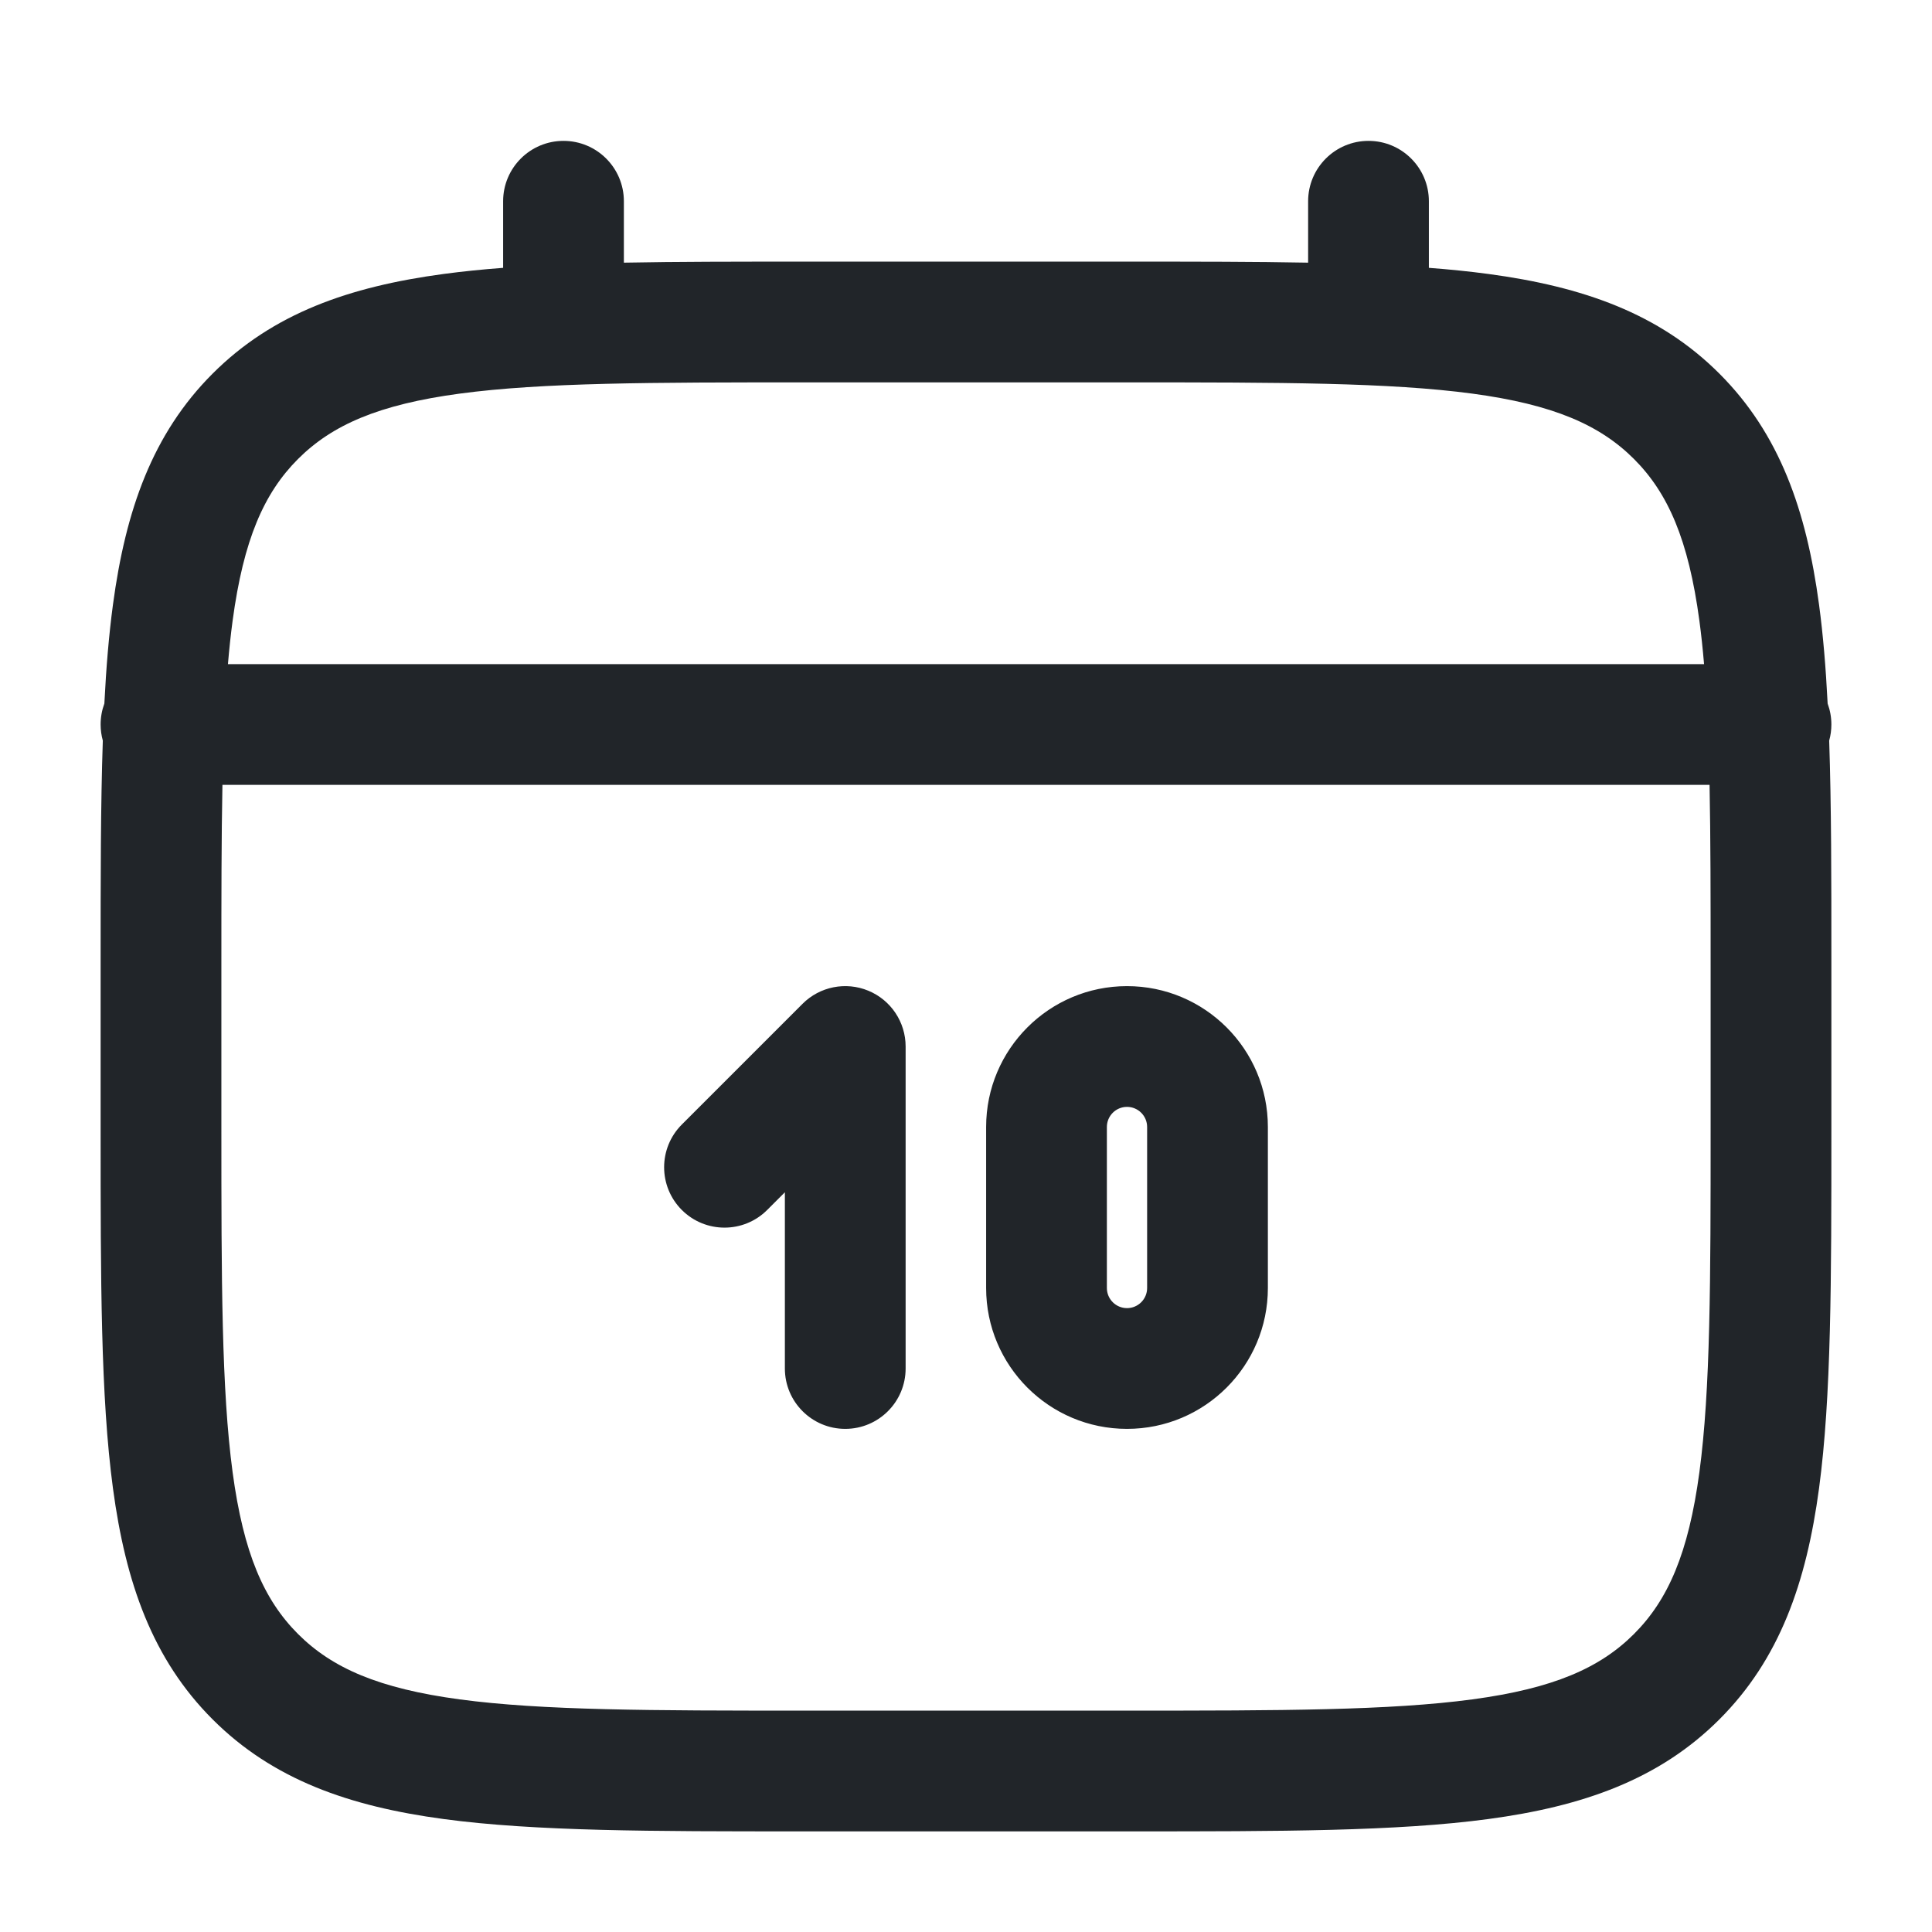
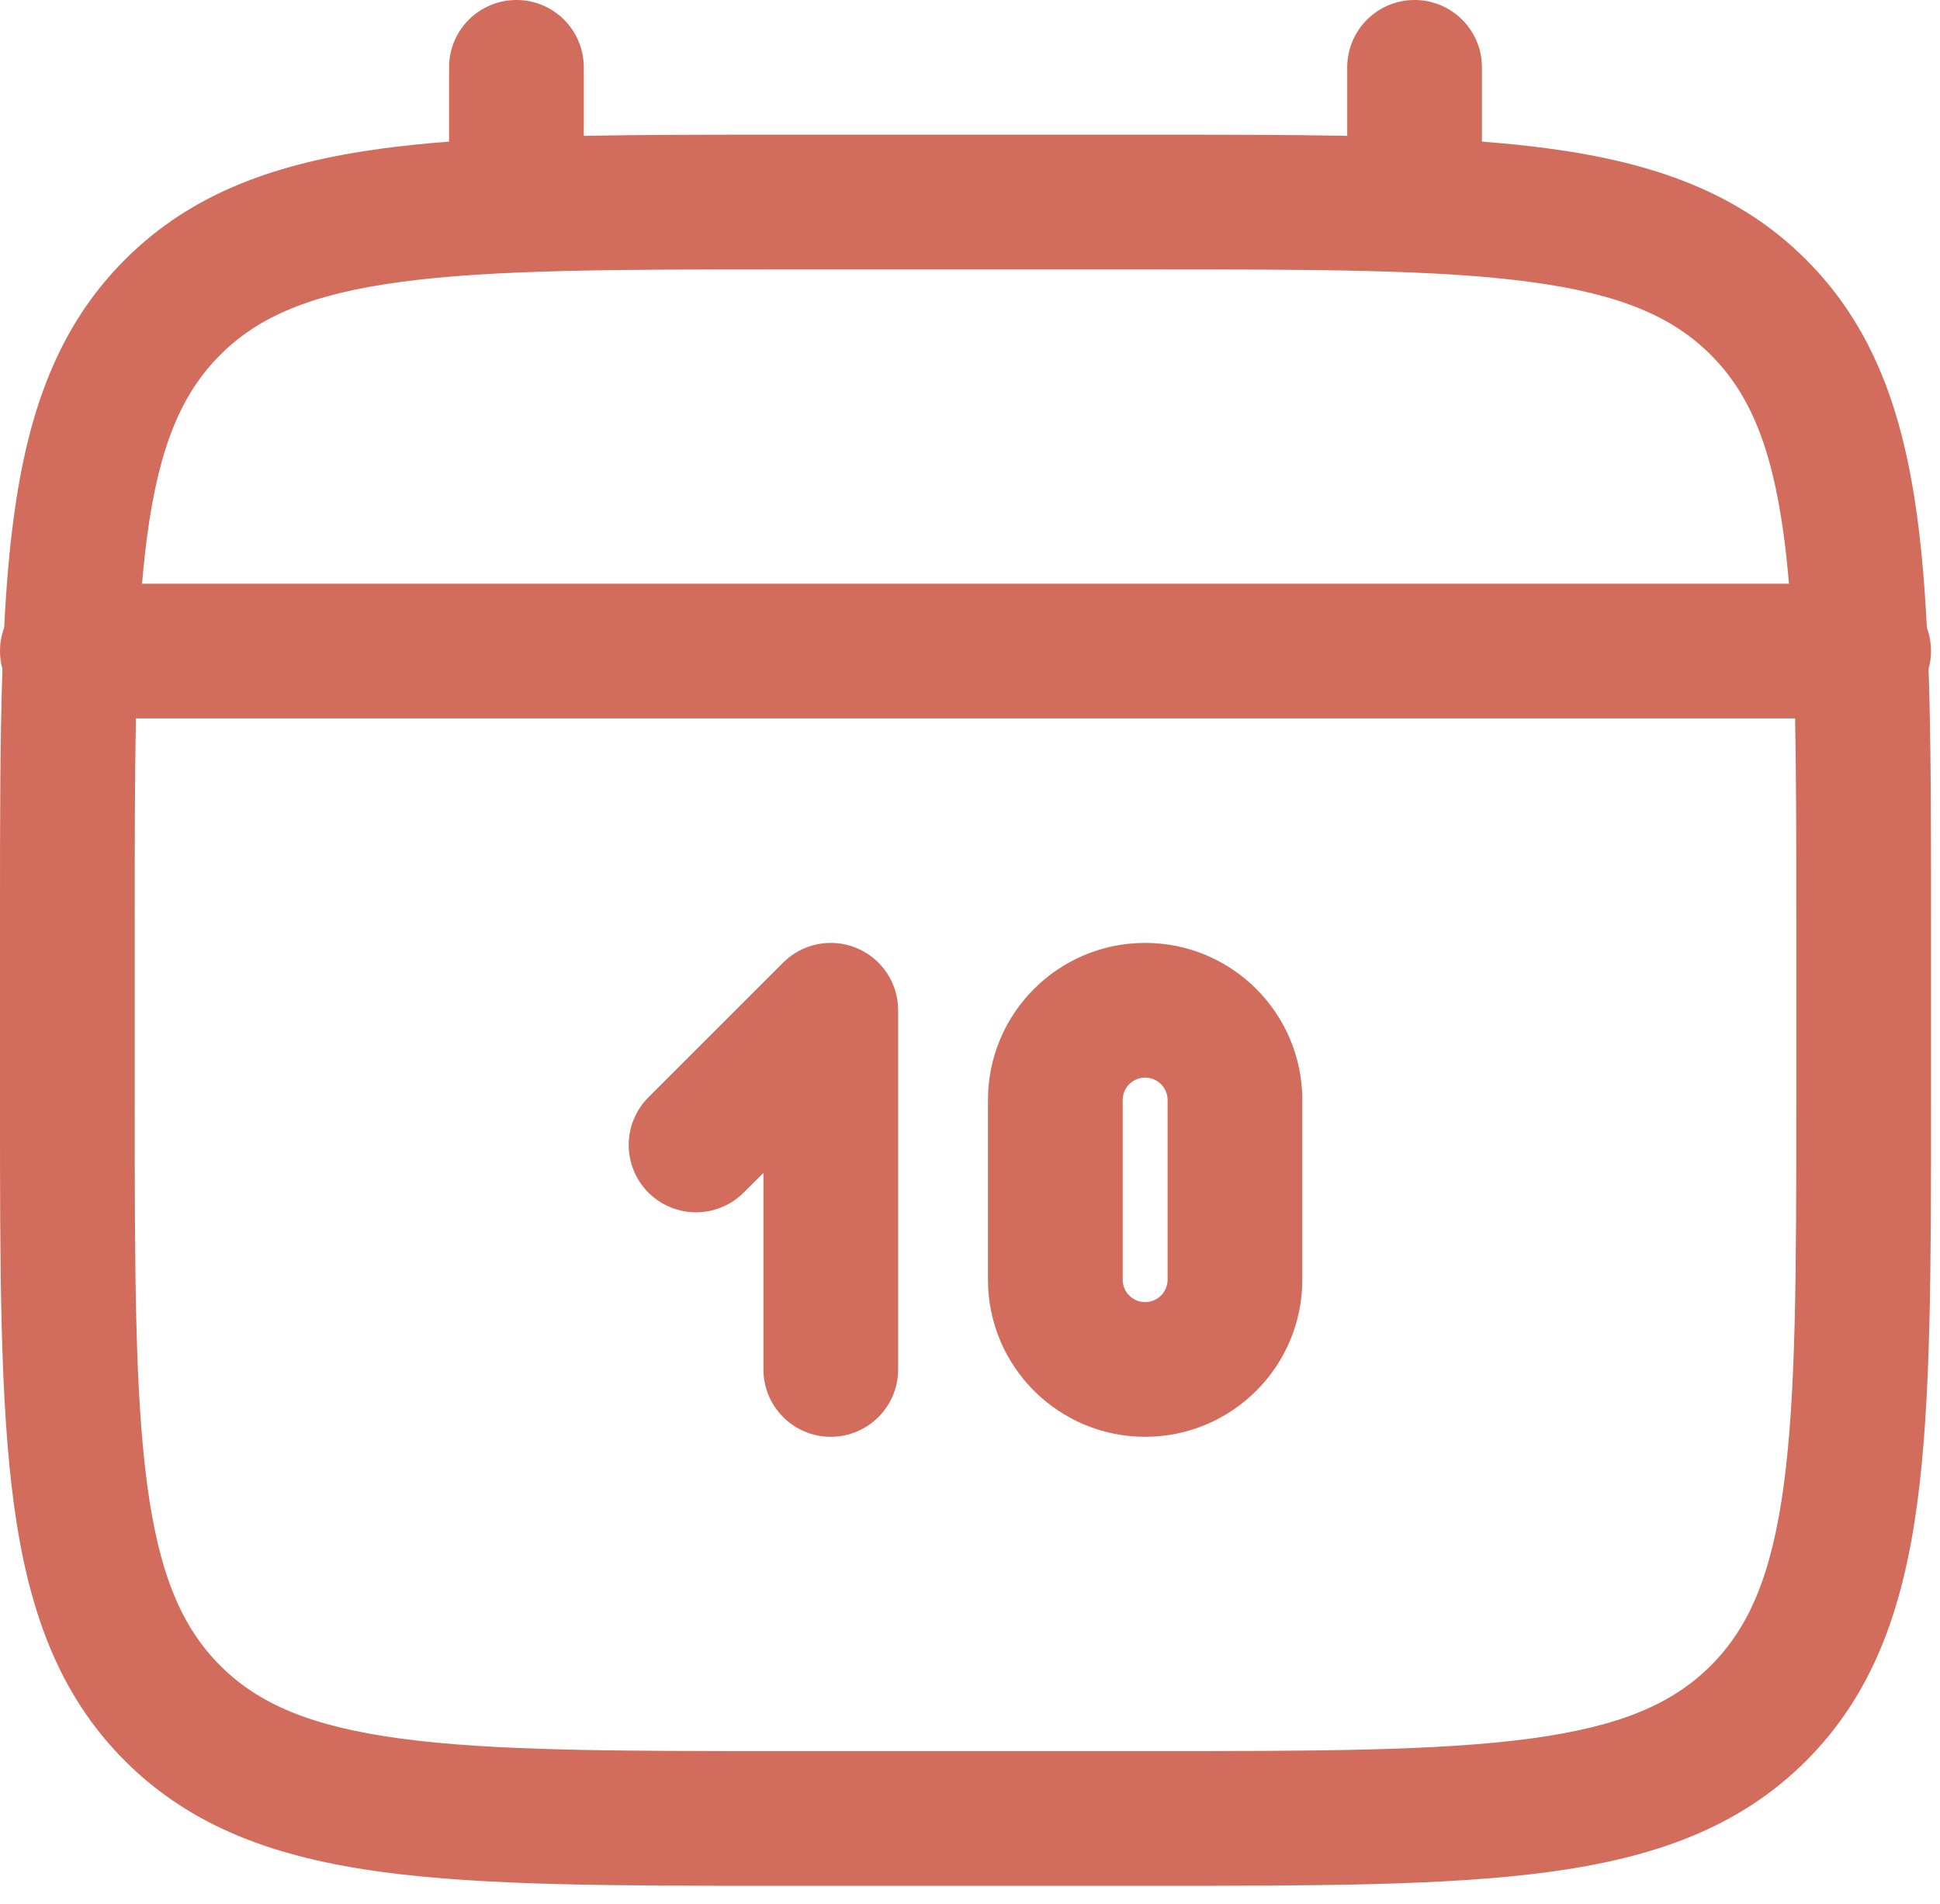
- <svg xmlns="http://www.w3.org/2000/svg" width="60" height="60" viewBox="0 0 60 60" fill="none">
-   <path fill-rule="evenodd" clip-rule="evenodd" d="M17.5 4.375C18.535 4.375 19.375 5.214 19.375 6.25V8.157C21.03 8.125 22.854 8.125 24.859 8.125H35.141C37.147 8.125 38.97 8.125 40.625 8.157V6.25C40.625 5.214 41.465 4.375 42.5 4.375C43.535 4.375 44.375 5.214 44.375 6.25V8.318C45.025 8.367 45.64 8.43 46.222 8.508C49.154 8.902 51.526 9.732 53.397 11.603C55.268 13.474 56.098 15.846 56.492 18.777C56.618 19.714 56.703 20.736 56.759 21.85C56.834 22.053 56.875 22.271 56.875 22.5C56.875 22.673 56.852 22.841 56.807 23C56.875 25.005 56.875 27.282 56.875 29.859V35.141C56.875 39.736 56.875 43.374 56.492 46.222C56.098 49.154 55.268 51.526 53.397 53.397C51.526 55.268 49.154 56.098 46.222 56.492C43.374 56.875 39.736 56.875 35.141 56.875H24.859C20.265 56.875 16.625 56.875 13.777 56.492C10.846 56.098 8.474 55.268 6.603 53.397C4.732 51.526 3.902 49.154 3.508 46.222C3.125 43.374 3.125 39.736 3.125 35.141V29.859C3.125 27.282 3.125 25.005 3.193 23C3.149 22.841 3.125 22.673 3.125 22.5C3.125 22.271 3.166 22.053 3.241 21.85C3.297 20.736 3.382 19.714 3.508 18.777C3.902 15.846 4.732 13.474 6.603 11.603C8.474 9.732 10.846 8.902 13.777 8.508C14.36 8.43 14.975 8.367 15.625 8.318V6.25C15.625 5.214 16.465 4.375 17.5 4.375ZM6.908 24.375C6.876 26.007 6.875 27.865 6.875 30V35C6.875 39.767 6.879 43.154 7.224 45.723C7.563 48.238 8.197 49.687 9.255 50.745C10.313 51.803 11.762 52.438 14.277 52.776C16.846 53.121 20.233 53.125 25 53.125H35C39.767 53.125 43.154 53.121 45.723 52.776C48.238 52.438 49.687 51.803 50.745 50.745C51.803 49.687 52.438 48.238 52.776 45.723C53.121 43.154 53.125 39.767 53.125 35V30C53.125 27.865 53.124 26.007 53.092 24.375H6.908ZM52.921 20.625H7.079C7.119 20.151 7.167 19.703 7.224 19.277C7.563 16.762 8.197 15.313 9.255 14.255C10.313 13.197 11.762 12.562 14.277 12.224C16.846 11.879 20.233 11.875 25 11.875H35C39.767 11.875 43.154 11.879 45.723 12.224C48.238 12.562 49.687 13.197 50.745 14.255C51.803 15.313 52.438 16.762 52.776 19.277C52.833 19.703 52.881 20.151 52.921 20.625ZM26.968 30.768C27.668 31.058 28.125 31.742 28.125 32.5V42.5C28.125 43.535 27.285 44.375 26.25 44.375C25.215 44.375 24.375 43.535 24.375 42.5V37.027L23.826 37.576C23.094 38.308 21.906 38.308 21.174 37.576C20.442 36.843 20.442 35.657 21.174 34.924L24.924 31.174C25.46 30.638 26.267 30.477 26.968 30.768ZM35 34.375C34.655 34.375 34.375 34.655 34.375 35V40C34.375 40.345 34.655 40.625 35 40.625C35.345 40.625 35.625 40.345 35.625 40V35C35.625 34.655 35.345 34.375 35 34.375ZM30.625 35C30.625 32.584 32.584 30.625 35 30.625C37.416 30.625 39.375 32.584 39.375 35V40C39.375 42.416 37.416 44.375 35 44.375C32.584 44.375 30.625 42.416 30.625 40V35Z" fill="#212529" />
+ <svg xmlns="http://www.w3.org/2000/svg" width="54" height="53" viewBox="0 0 54 53" fill="none">
+   <path fill-rule="evenodd" clip-rule="evenodd" d="M14.375 0C15.411 0 16.25 0.839 16.25 1.875V3.782C17.905 3.75 19.729 3.75 21.734 3.75H32.016C34.022 3.75 35.845 3.75 37.5 3.782V1.875C37.5 0.839 38.34 0 39.375 0C40.41 0 41.25 0.839 41.25 1.875V3.943C41.9 3.992 42.515 4.055 43.097 4.133C46.029 4.527 48.401 5.357 50.272 7.228C52.143 9.099 52.973 11.471 53.367 14.402C53.493 15.339 53.578 16.361 53.634 17.475C53.709 17.678 53.75 17.896 53.75 18.125C53.75 18.298 53.727 18.466 53.682 18.625C53.75 20.63 53.75 22.907 53.75 25.484V30.766C53.75 35.361 53.75 38.999 53.367 41.847C52.973 44.779 52.143 47.151 50.272 49.022C48.401 50.893 46.029 51.723 43.097 52.117C40.249 52.5 36.611 52.5 32.016 52.5H21.734C17.14 52.5 13.501 52.5 10.652 52.117C7.721 51.723 5.349 50.893 3.478 49.022C1.607 47.151 0.777 44.779 0.383 41.847C-7.39992e-05 38.999 -4.8867e-05 35.361 1.13301e-06 30.766V25.484C-2.3867e-05 22.907 -4.89578e-05 20.63 0.068 18.625C0.024 18.466 1.13301e-06 18.298 1.13301e-06 18.125C1.13301e-06 17.896 0.041 17.678 0.116 17.475C0.172 16.361 0.257 15.339 0.383 14.402C0.777 11.471 1.607 9.099 3.478 7.228C5.349 5.357 7.721 4.527 10.652 4.133C11.235 4.055 11.85 3.992 12.5 3.943V1.875C12.5 0.839 13.339 0 14.375 0ZM3.783 20C3.751 21.632 3.75 23.49 3.75 25.625V30.625C3.75 35.392 3.754 38.779 4.099 41.348C4.438 43.863 5.072 45.312 6.13 46.37C7.188 47.428 8.637 48.062 11.152 48.401C13.721 48.746 17.108 48.75 21.875 48.75H31.875C36.642 48.75 40.029 48.746 42.598 48.401C45.113 48.062 46.562 47.428 47.62 46.37C48.678 45.312 49.312 43.863 49.651 41.348C49.996 38.779 50 35.392 50 30.625V25.625C50 23.49 49.999 21.632 49.967 20H3.783ZM49.796 16.25H3.954C3.994 15.777 4.042 15.328 4.099 14.902C4.438 12.387 5.072 10.938 6.13 9.88C7.188 8.822 8.637 8.188 11.152 7.849C13.721 7.504 17.108 7.5 21.875 7.5H31.875C36.642 7.5 40.029 7.504 42.598 7.849C45.113 8.188 46.562 8.822 47.62 9.88C48.678 10.938 49.312 12.387 49.651 14.902C49.708 15.328 49.756 15.777 49.796 16.25ZM23.843 26.393C24.543 26.683 25 27.367 25 28.125V38.125C25 39.16 24.16 40 23.125 40C22.09 40 21.25 39.16 21.25 38.125V32.652L20.701 33.201C19.969 33.933 18.781 33.933 18.049 33.201C17.317 32.468 17.317 31.282 18.049 30.549L21.799 26.799C22.335 26.263 23.142 26.102 23.843 26.393ZM31.875 30C31.53 30 31.25 30.28 31.25 30.625V35.625C31.25 35.97 31.53 36.25 31.875 36.25C32.22 36.25 32.5 35.97 32.5 35.625V30.625C32.5 30.28 32.22 30 31.875 30ZM27.5 30.625C27.5 28.209 29.459 26.25 31.875 26.25C34.291 26.25 36.25 28.209 36.25 30.625V35.625C36.25 38.041 34.291 40 31.875 40C29.459 40 27.5 38.041 27.5 35.625V30.625Z" fill="#D26D5E" />
</svg>
